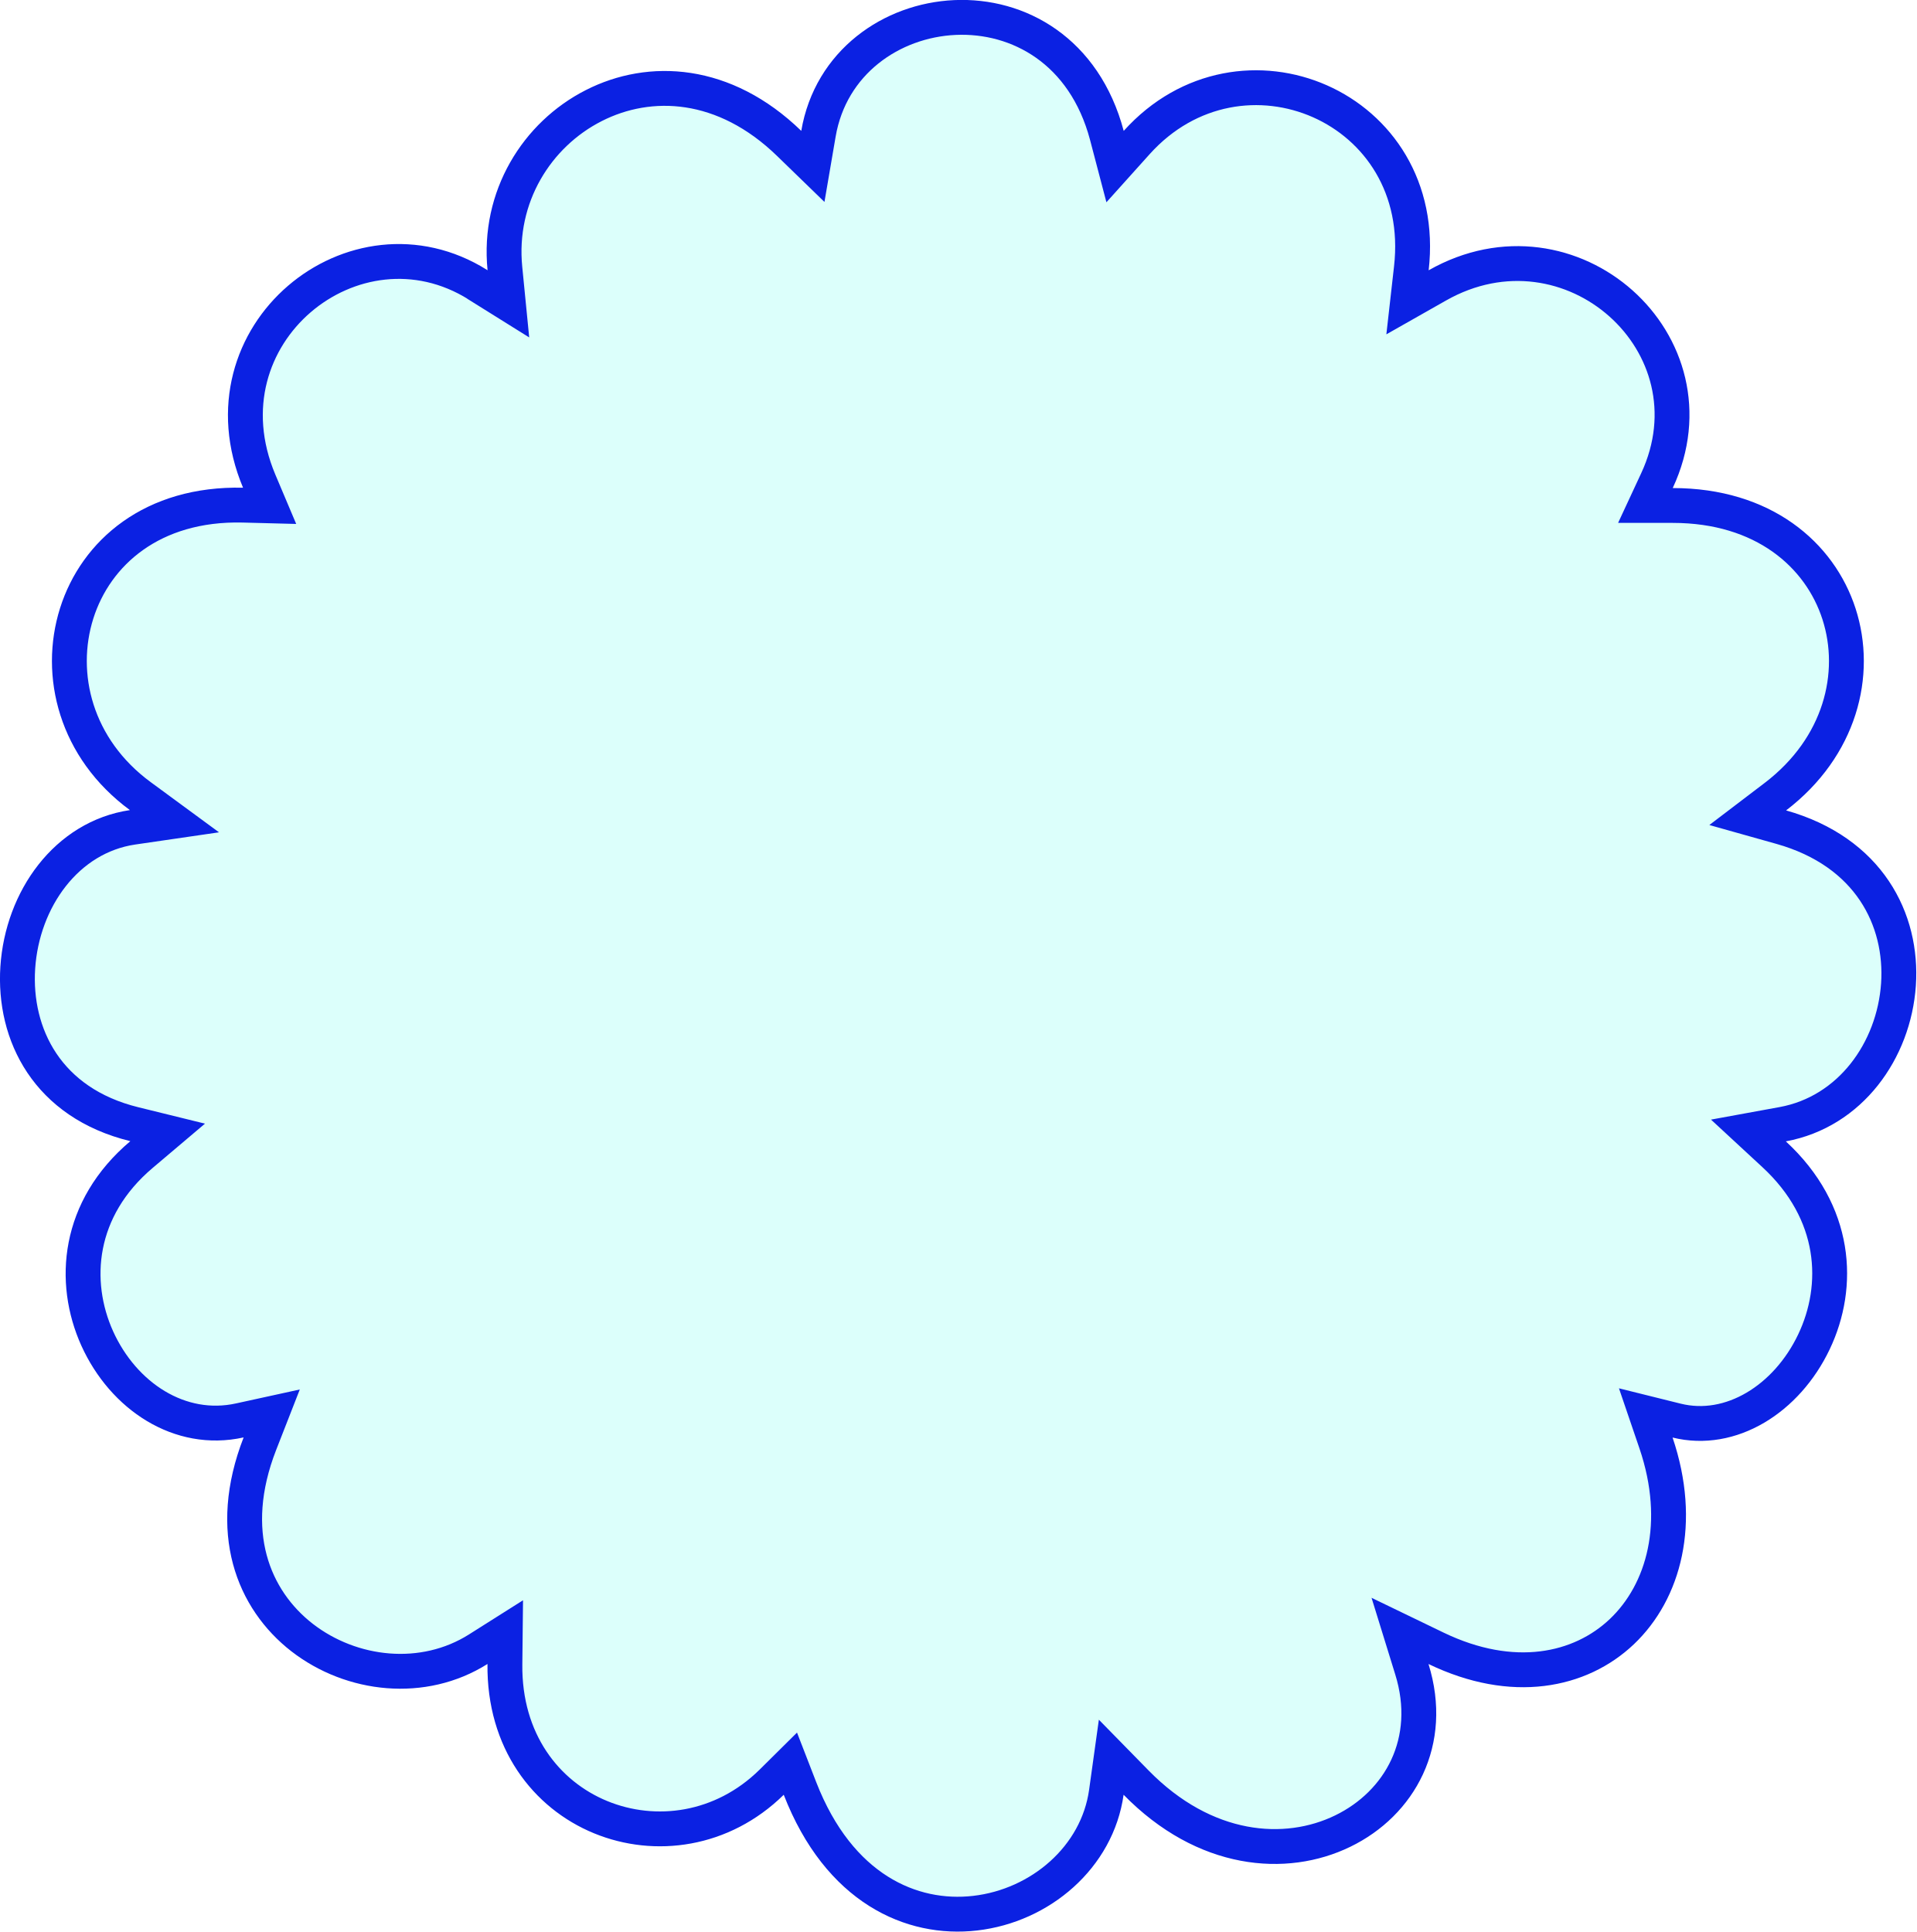
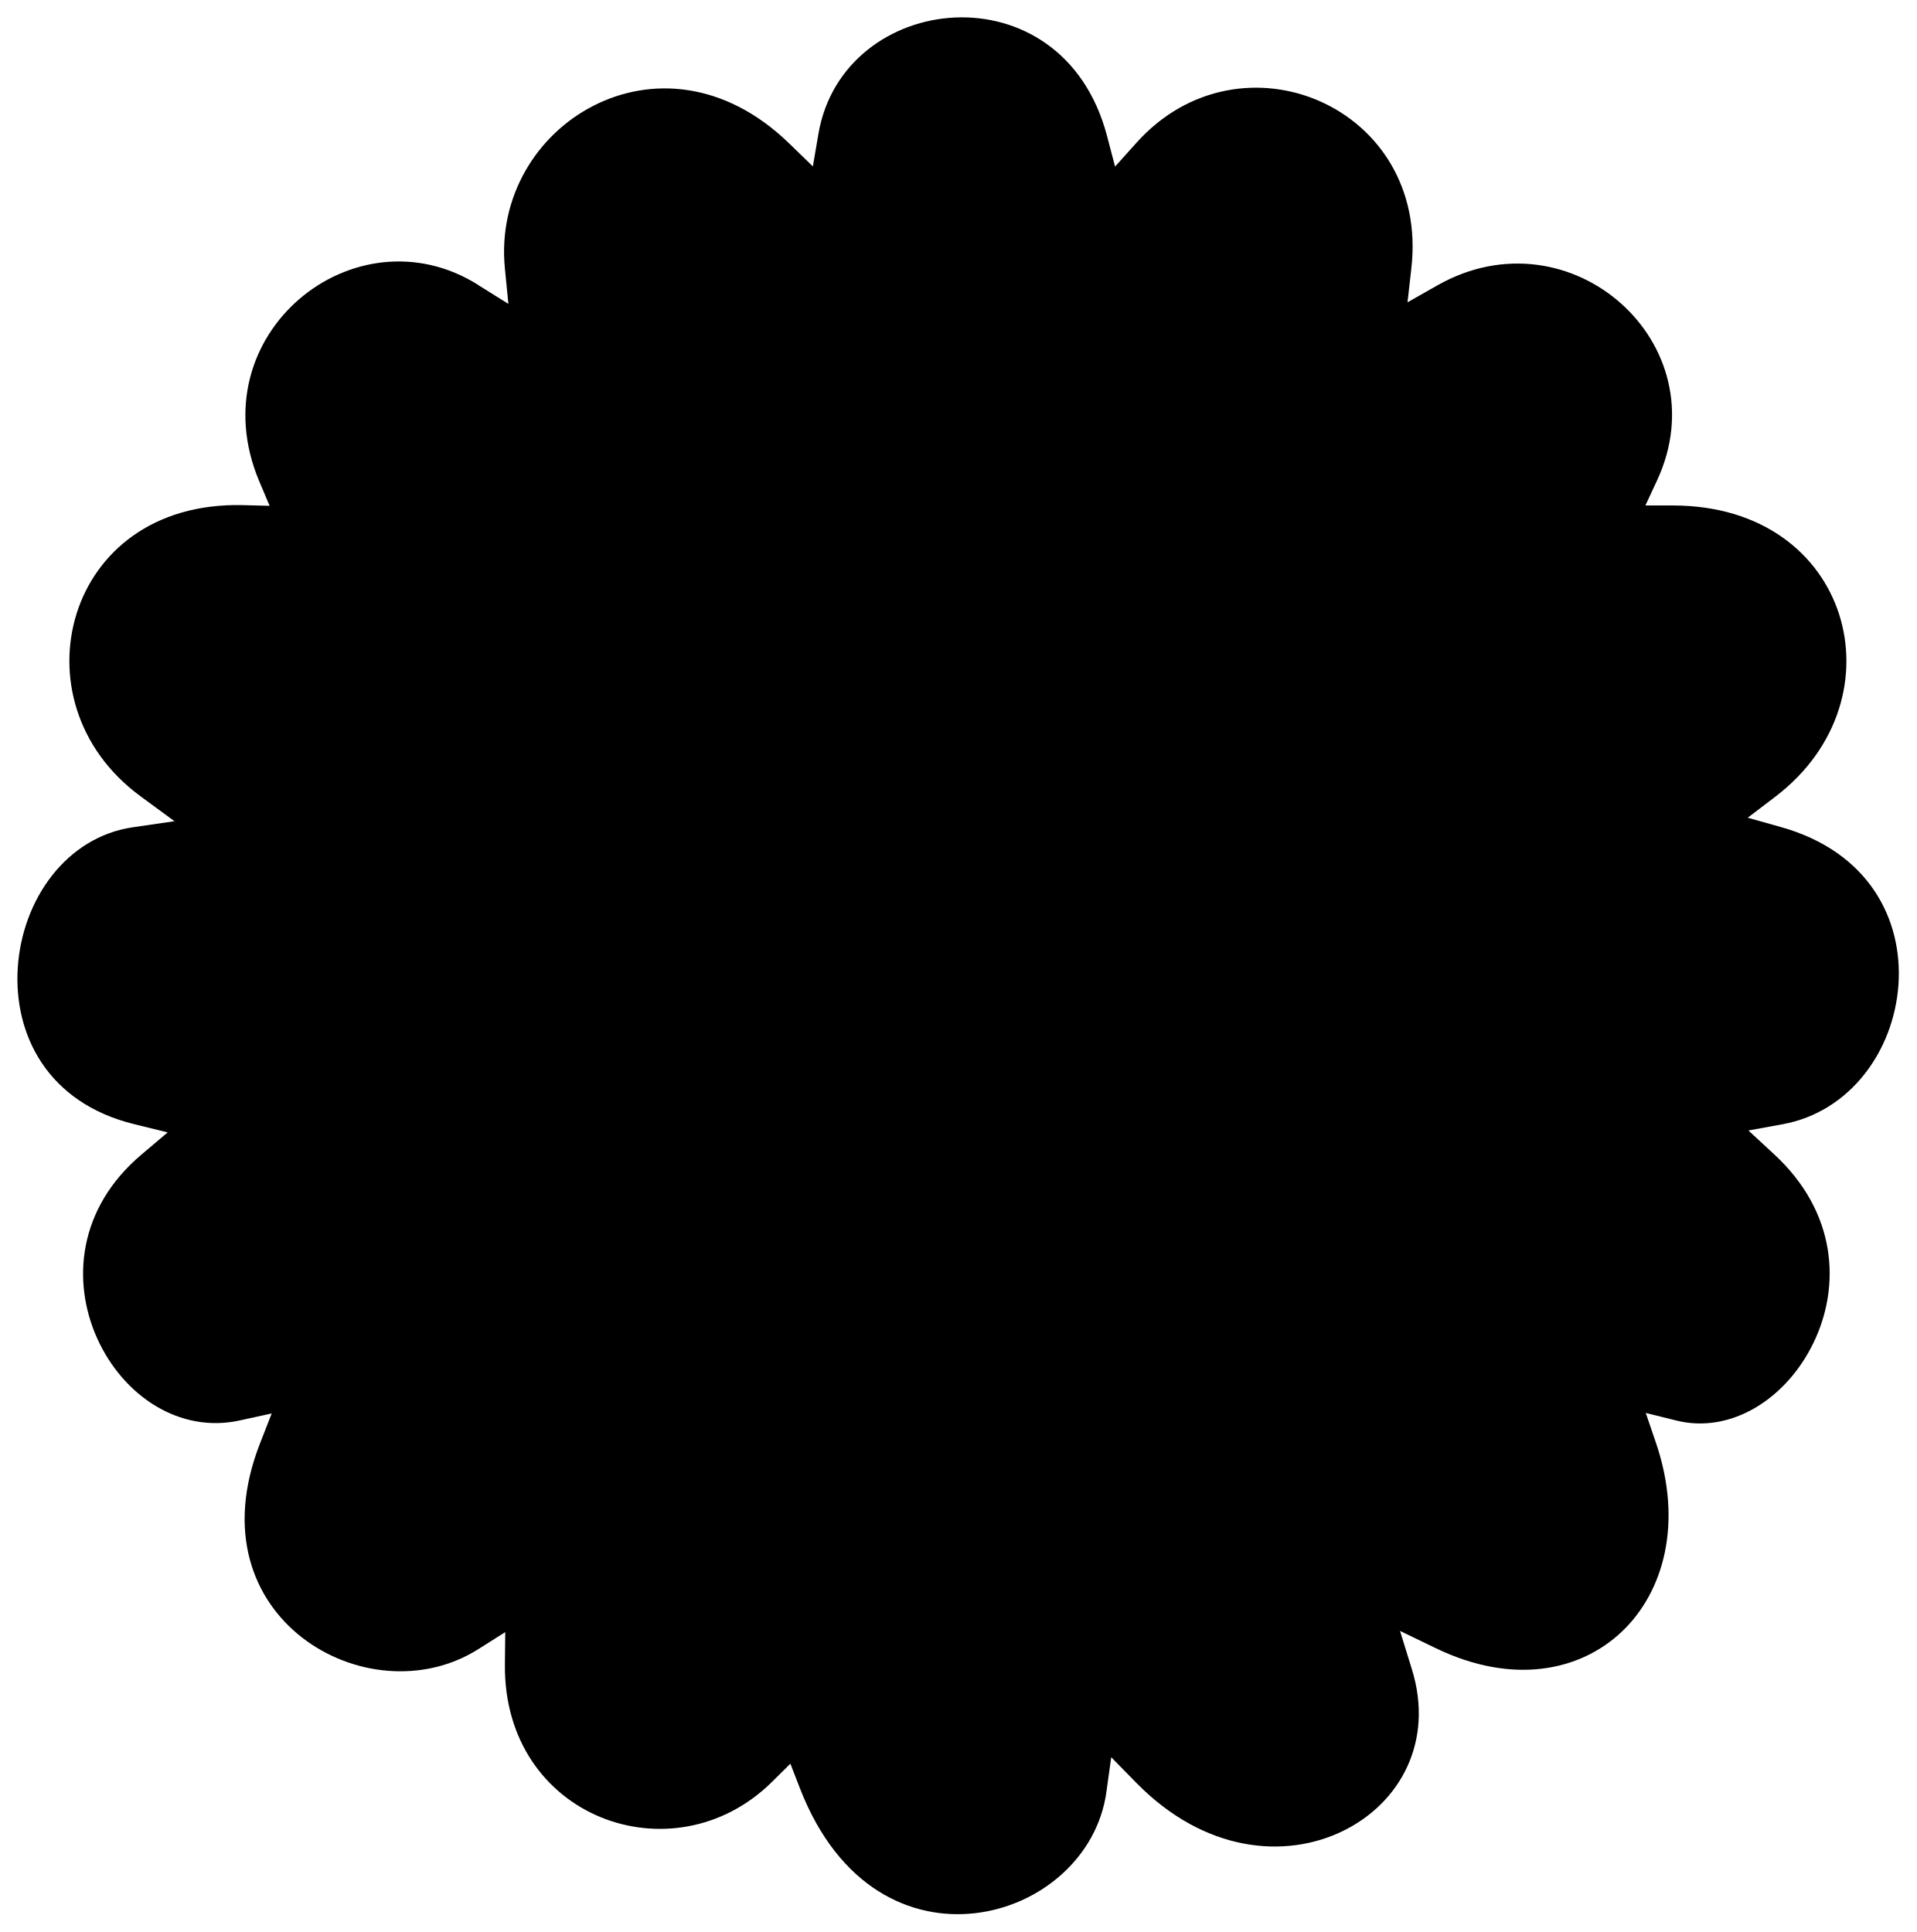
<svg xmlns="http://www.w3.org/2000/svg" id="Layer_1" data-name="Layer 1" viewBox="0 0 109.95 110.88">
-   <defs>
-     <style>
-       .cls-1 {
-         fill: #dcfffb;
-         stroke: #0b21e3;
-         stroke-width: 2px;
-       }
-     </style>
-   </defs>
  <path class="cls-1" d="M27.44,16.36l1.73,1.08-.2-2.03c-.41-4.11,1.83-7.69,5.1-9.35,3.22-1.64,7.49-1.44,11.21,2.17l1.36,1.32.32-1.87c1.4-8.21,13.97-9.62,16.55.09l.47,1.79,1.24-1.38c5.97-6.64,16.82-2.08,15.76,7.22l-.22,1.95,1.71-.97c7.64-4.34,16.26,3.36,12.6,11.21l-.66,1.42h1.57c5.19,0,8.44,2.82,9.54,6.23,1.11,3.44.08,7.63-3.65,10.48l-1.59,1.21,1.92.54c5.04,1.42,6.98,5.31,6.73,9.03-.26,3.8-2.77,7.31-6.64,8.02l-1.97.36,1.47,1.36c3.62,3.34,3.82,7.56,2.29,10.77-1.56,3.28-4.77,5.29-7.88,4.52l-1.77-.44.59,1.73c1.55,4.57.45,8.53-1.96,10.82-2.39,2.27-6.26,3.08-10.66.96l-2.07-1,.68,2.2c1.29,4.15-.69,7.7-3.97,9.29-3.27,1.59-7.91,1.25-11.86-2.79l-1.42-1.45-.28,2.01c-.52,3.72-3.78,6.51-7.53,6.94-3.64.42-7.81-1.4-10.05-7.16l-.55-1.42-1.08,1.07c-5.66,5.56-15.4,2.03-15.3-6.78l.02-1.84-1.55.98c-3.15,1.99-7.26,1.54-10.11-.67-2.79-2.17-4.39-6.06-2.42-11.12l.68-1.74-1.83.4c-3.44.76-6.68-1.39-8.18-4.7-1.47-3.26-1.13-7.46,2.54-10.56l1.5-1.27-1.91-.47c-4.99-1.22-6.94-5.15-6.69-8.99.26-3.93,2.8-7.49,6.59-8.05l2.4-.35-1.96-1.44c-3.71-2.73-4.76-6.97-3.65-10.49,1.1-3.48,4.35-6.33,9.53-6.21l1.54.04-.6-1.42c-3.53-8.41,5.49-15.69,12.55-11.27Z" />
</svg>
